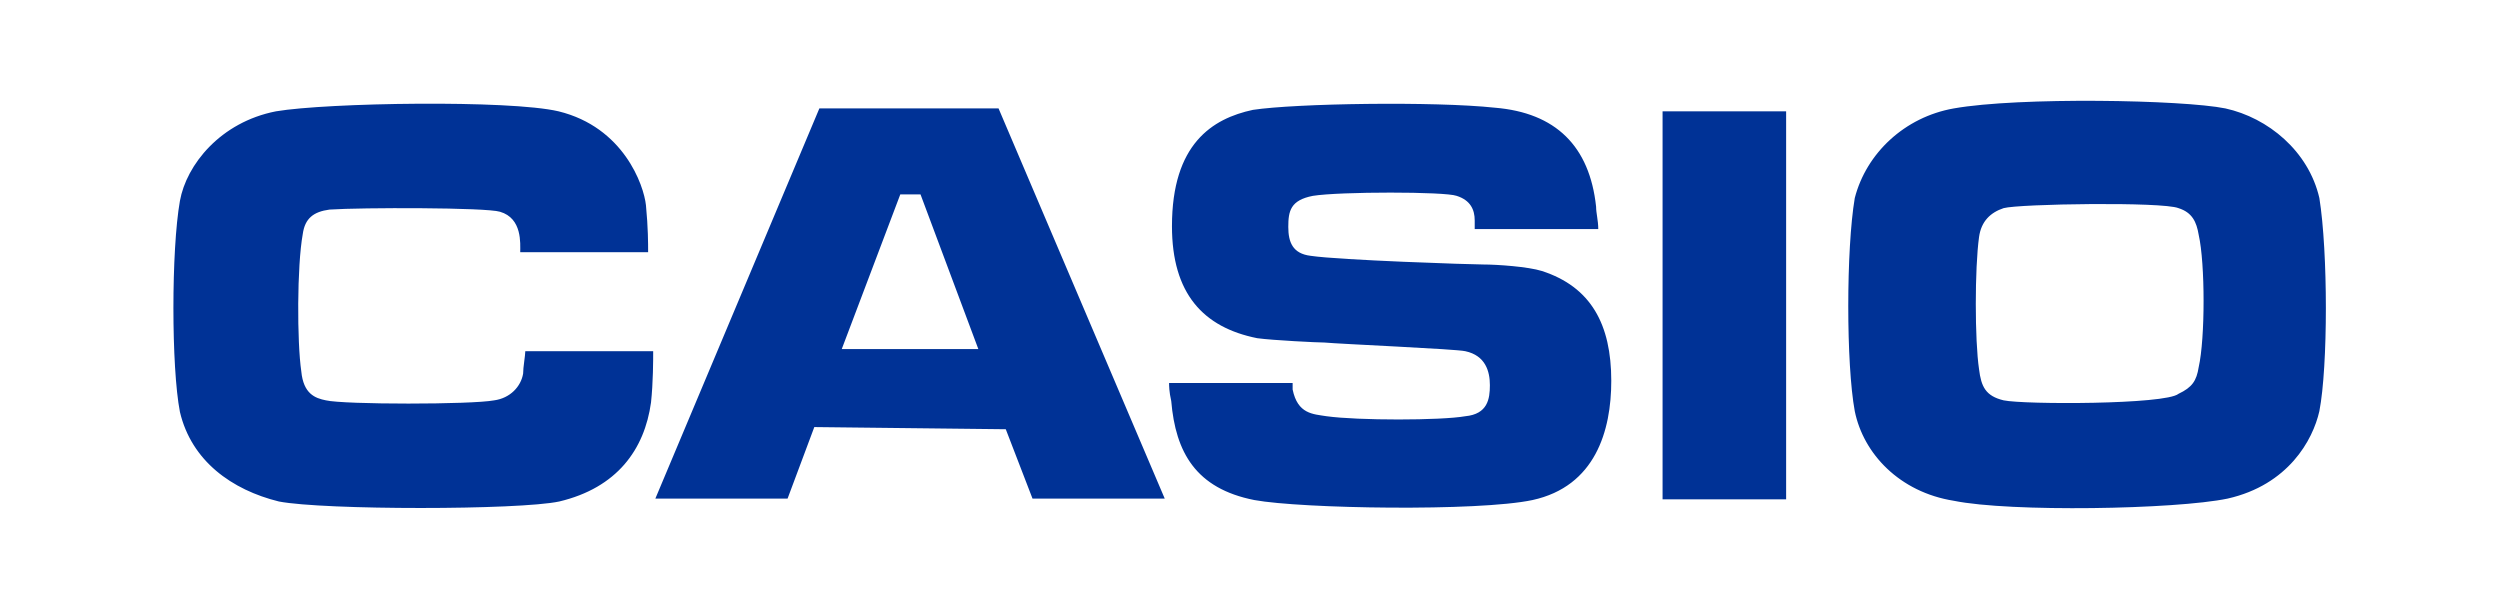
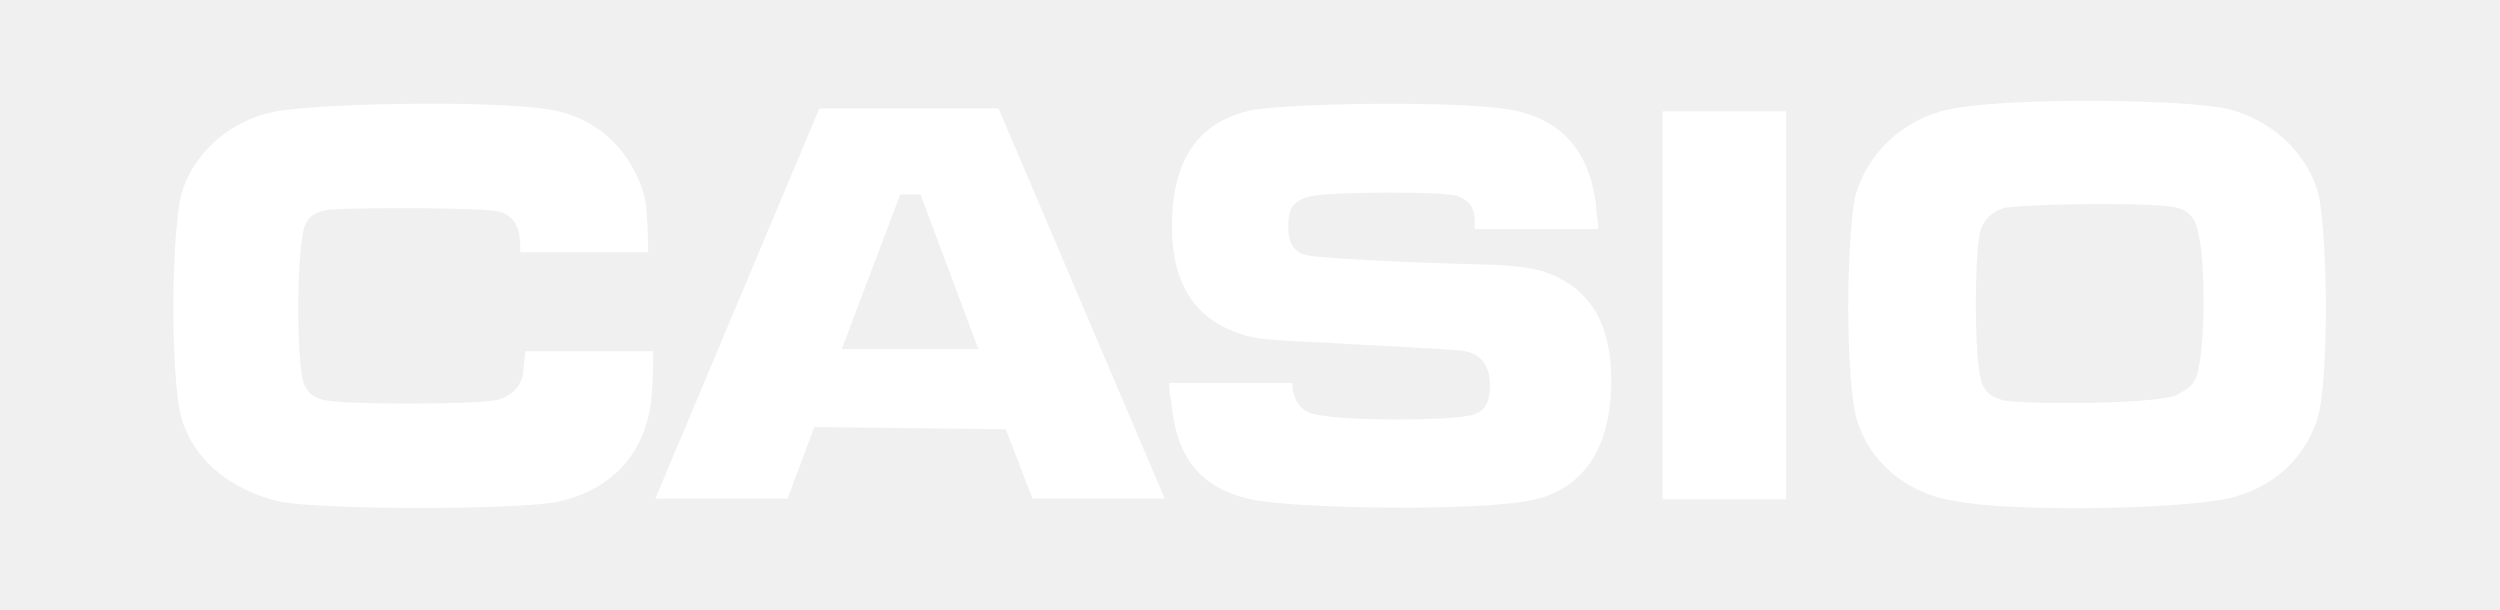
<svg xmlns="http://www.w3.org/2000/svg" version="1.1" id="svg3365" x="0px" y="0px" viewBox="-24 -14 346 84.4" style="enable-background:new 0 0 298 56.4;" xml:space="preserve">
-   <rect x="-10000" y="-10000" width="20000" height="20000" fill="#fff" />
  <style type="text/css">
- 	.st0{fill:#003296;}
+ 	.st0{fill:#fff;}
</style>
  <g id="layer1" transform="translate(210,-414.5937)">
    <path id="path5" class="st0" d="M43.3,456c-2.5-0.6-3.1-1.9-3.4-4.3c-0.6-4-0.6-14,0-18.3c0.3-2.2,1.6-3.4,3.4-4   c2.2-0.6,22-0.9,24.2,0c1.9,0.6,2.5,1.9,2.8,3.7c0.9,4,0.9,14.3,0,18.3c-0.3,1.9-0.9,2.8-2.8,3.7C65.7,456.6,46.1,456.6,43.3,456   L43.3,456z M74,415.6c-5.9-1.2-28.6-1.6-37.6,0c-6.8,1.2-12.1,6.2-13.7,12.4c-1.2,7.1-1.2,23,0,29.5c1.2,5.9,6.2,11.2,13.7,12.4   c7.8,1.6,30.7,1.2,37.9-0.3c8.4-1.9,11.8-8.1,12.7-12.1c1.2-6.2,1.2-22,0-29.5C85.5,421.5,79.9,416.9,74,415.6L74,415.6z M-3.9,416   h17.1v53.7H-3.9V416z M-31.2,449.2c2.8,0.6,3.4,2.8,3.4,4.7c0,1.9-0.3,4-3.4,4.3c-3.4,0.6-14.9,0.6-19.2,0c-1.9-0.3-4-0.3-4.7-3.7   v-0.9h-17.1c0,0.3,0,1.2,0.3,2.5c0.6,7.1,3.4,12.1,11.5,13.7c6.5,1.2,31,1.6,38.5,0c8.7-1.9,10.9-9.6,10.9-16.5   c0-7.8-2.8-13-9.6-15.2c-1.9-0.6-6.2-0.9-8.1-0.9c-1.6,0-19.9-0.6-23.9-1.2c-2.5-0.3-3.1-1.9-3.1-4c0-2.2,0.3-3.7,3.4-4.3   c3.7-0.6,18.3-0.6,19.9,0c1.9,0.6,2.5,1.9,2.5,3.4v1.2h17.1c0-1.2-0.3-2.2-0.3-3.1c-0.9-8.4-5.6-13-14-13.7   c-8.4-0.9-27.6-0.6-33.5,0.3c-5.6,1.2-11.2,4.7-11.2,16.1c0,9.3,4.3,14,11.8,15.5c2.2,0.3,8.4,0.6,9.3,0.6   C-48.6,448.2-32.4,448.9-31.2,449.2L-31.2,449.2z M-98.6,448.9h-18.9l8.1-21.4h2.8L-98.6,448.9z M-94.8,460l3.7,9.6h18.3l-23-54   h-24.8l-22.7,54h18.3l3.7-9.9L-94.8,460C-94.8,460-94.8,460-94.8,460z M-192.3,452c0.3,3.1,1.9,3.7,3.4,4c2.5,0.6,20.2,0.6,23.3,0   c2.2-0.3,3.7-1.9,4-3.7c0-0.9,0.3-2.5,0.3-3.1h17.7c0,1.2,0,4.3-0.3,7.1c-0.9,6.5-4.7,11.8-12.7,13.7c-5.6,1.2-32.6,1.2-38.8,0   c-6.5-1.6-12.1-5.6-13.7-12.4c-1.2-6.2-1.2-22.4,0-29.2c0.9-5,5.6-10.9,13.3-12.4c7.1-1.2,32.3-1.6,39.1,0c9,2.2,11.8,10.2,12.1,13   c0.3,3.1,0.3,5.3,0.3,6.5h-17.7c0-1.2,0.3-4.7-2.8-5.6c-1.9-0.6-19.2-0.6-23.6-0.3c-2.2,0.3-3.4,1.2-3.7,3.4   C-192.9,437.4-192.9,447.9-192.3,452L-192.3,452z" />
  </g>
</svg>
